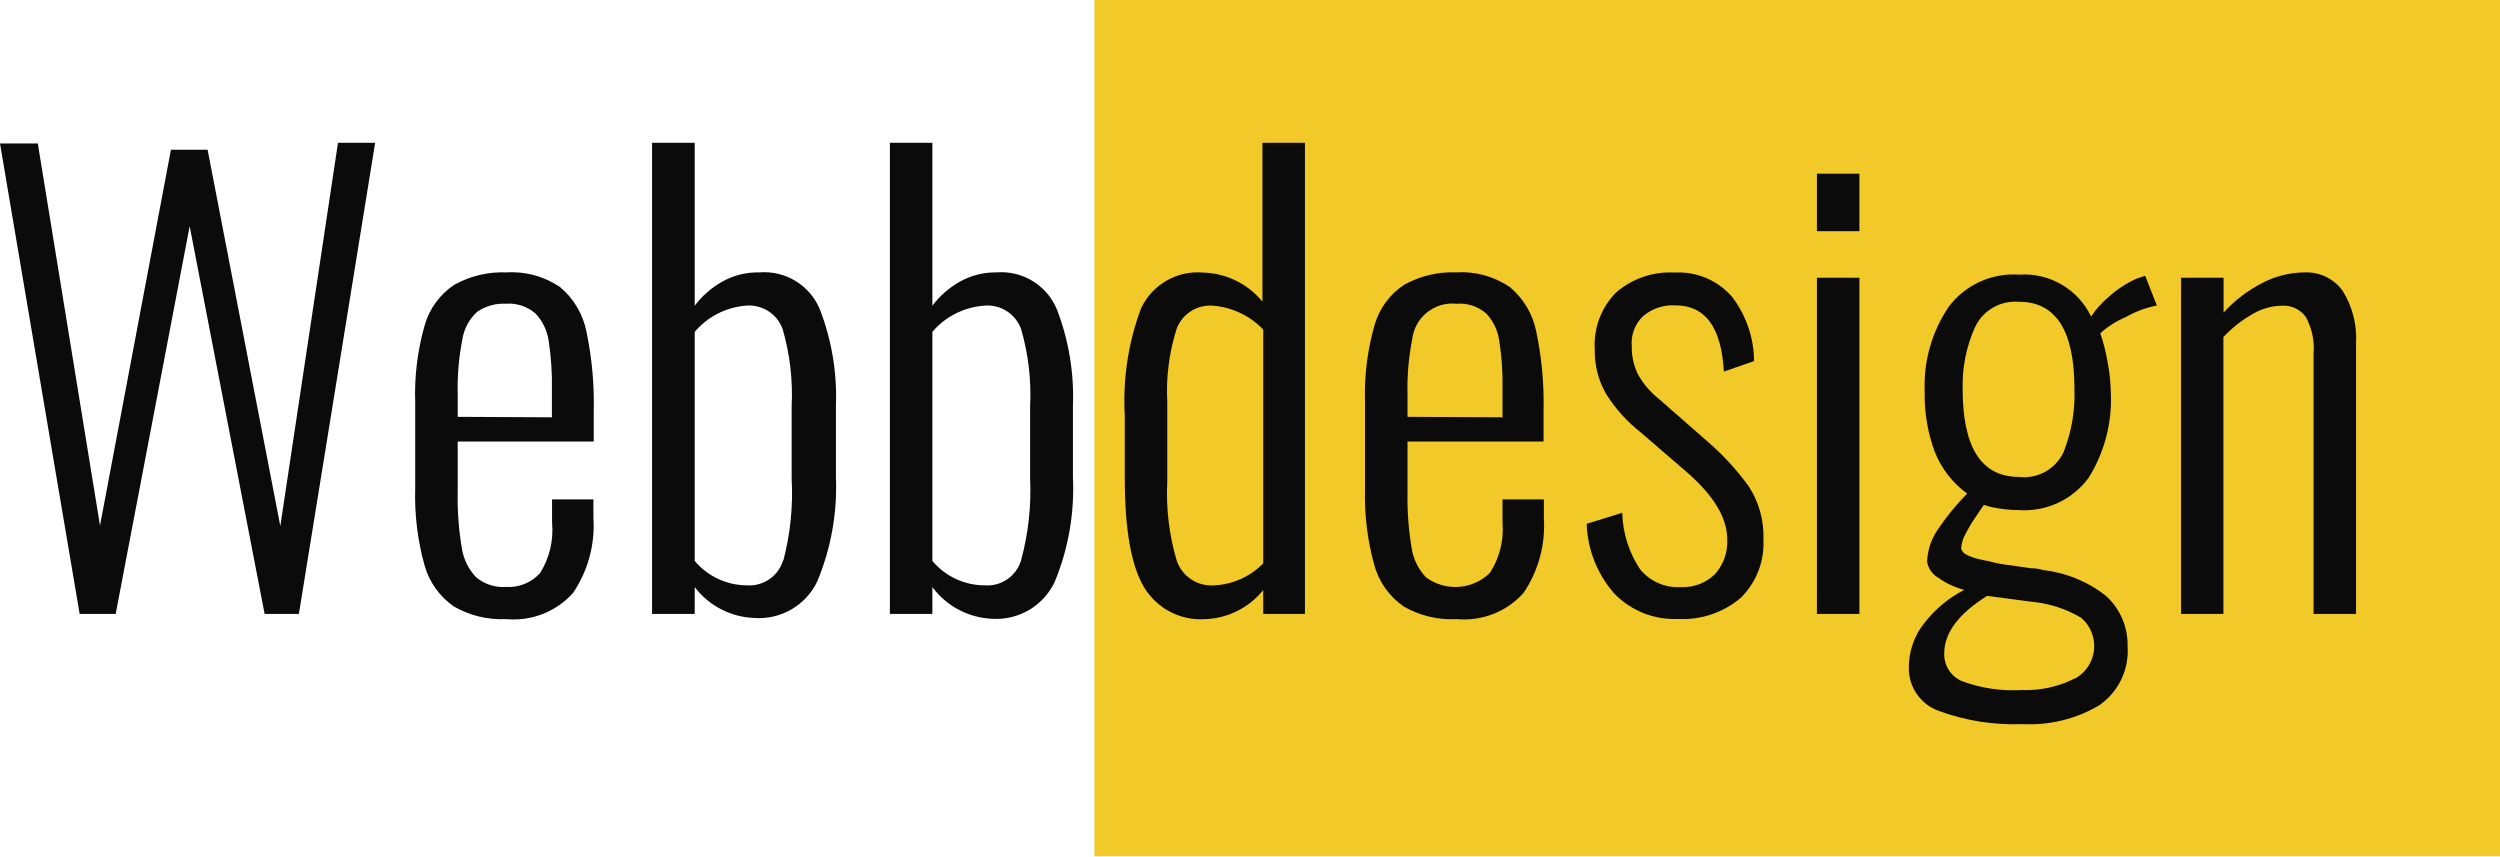
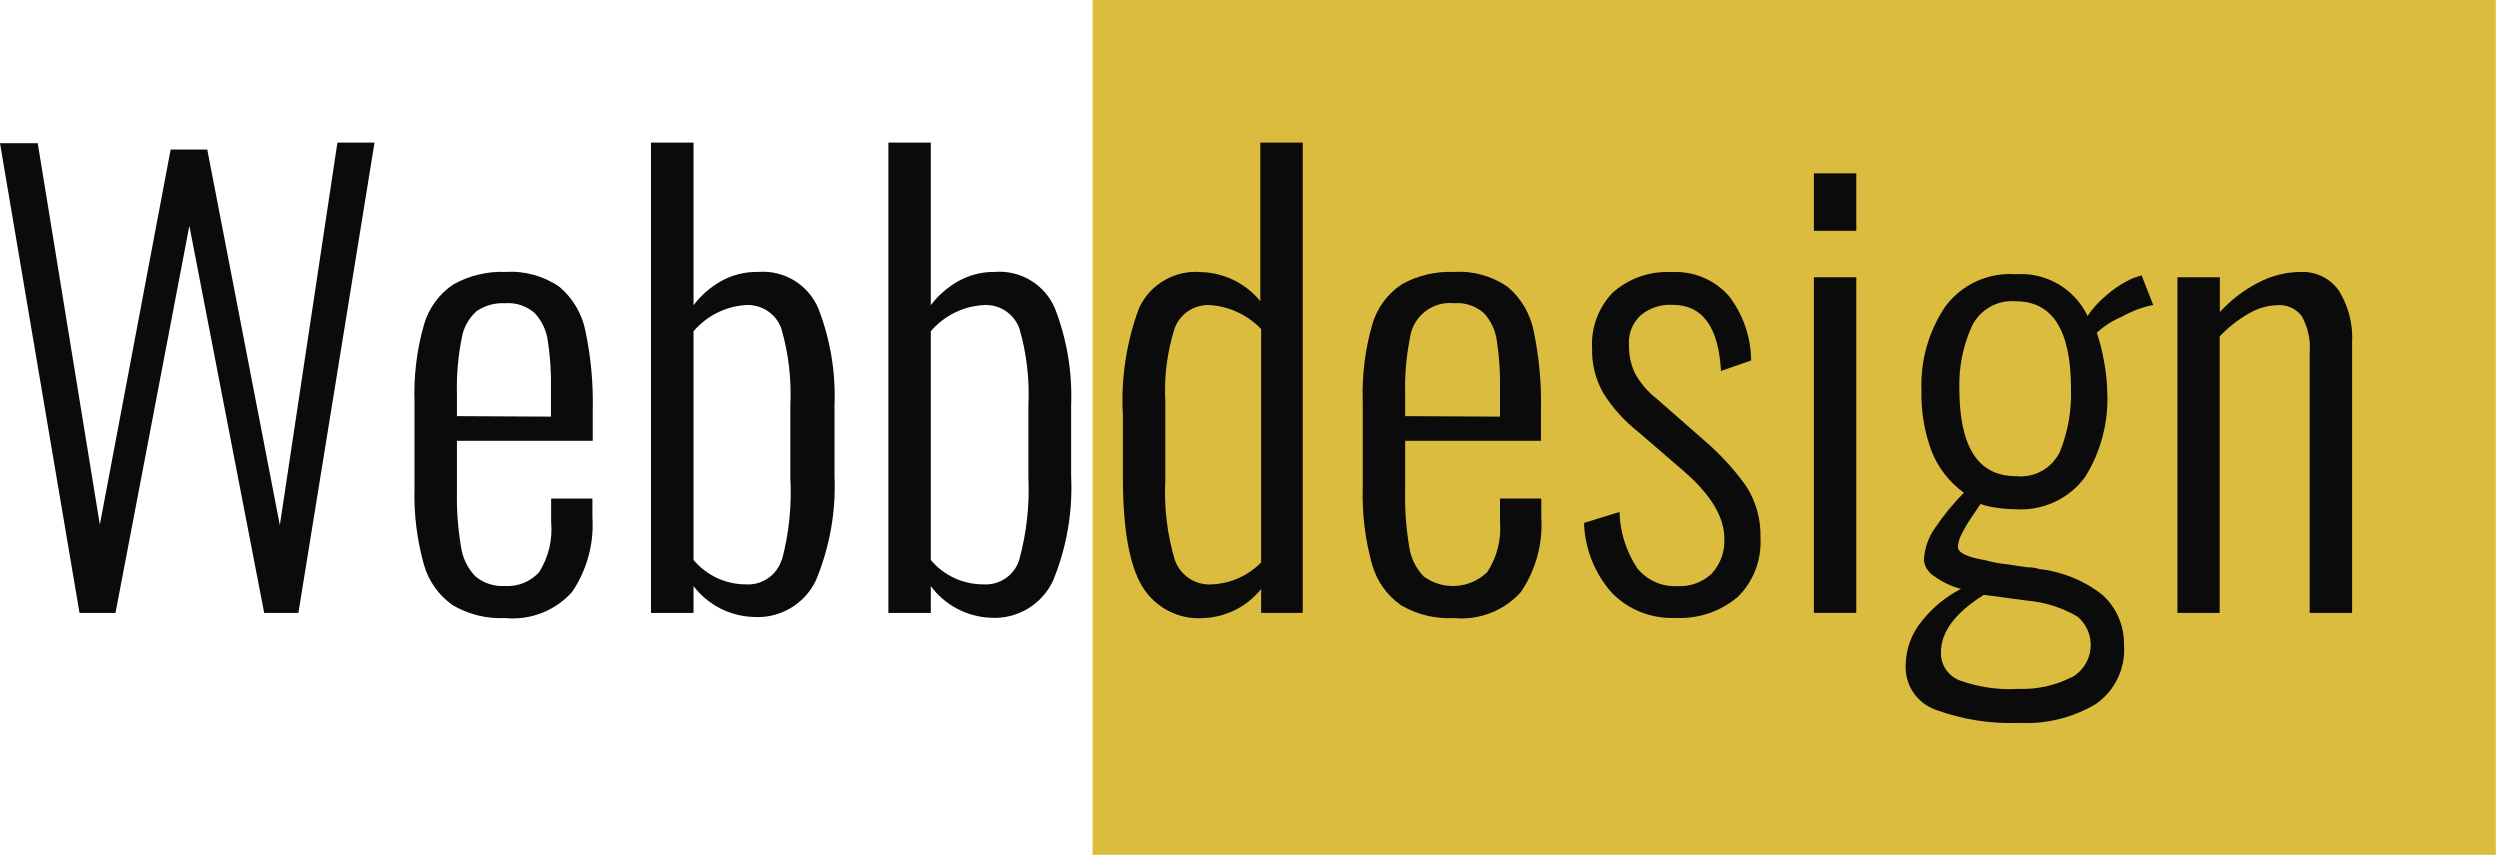
- <svg xmlns="http://www.w3.org/2000/svg" viewBox="0 0 154.74 53">
-   <defs>
-     <style>.cls-1{fill:#f1c929;}.cls-2{fill:#0b0b0b;}</style>
-   </defs>
-   <g id="Layer_2" data-name="Layer 2">
-     <g id="Layer_1-2" data-name="Layer 1">
-       <g id="Layer_2-2" data-name="Layer 2">
-         <g id="Layer_1-2-2" data-name="Layer 1-2">
-           <g id="Page-1">
-             <g id="Home-desktop">
-               <g id="Group">
-                 <rect id="Rectangle-10" class="cls-1" x="67.74" width="87" height="53" />
-                 <g id="Webbdesign">
-                   <path class="cls-2" d="M0,8.88H2.34L6.19,32.53,10.58,9.27h2.27l4.5,23.29L20.92,8.84h2.3L18.5,38H16.38L11.74,14,7.16,38H4.93Z" />
-                   <path class="cls-2" d="M28.08,37.53A4.6,4.6,0,0,1,26.28,35a16,16,0,0,1-.58-4.79V24.93a15.47,15.47,0,0,1,.59-4.81,4.47,4.47,0,0,1,1.84-2.5,6.13,6.13,0,0,1,3.22-.76,5.29,5.29,0,0,1,3.33.92,4.82,4.82,0,0,1,1.62,2.75,21.55,21.55,0,0,1,.45,4.93v1.87H28.33v3.1a18.51,18.51,0,0,0,.25,3.46,3.33,3.33,0,0,0,.9,1.85,2.62,2.62,0,0,0,1.84.59,2.62,2.62,0,0,0,2.11-.86,5,5,0,0,0,.74-3.13V30.91h2.56v1.15a7.43,7.43,0,0,1-1.26,4.64,4.93,4.93,0,0,1-4.14,1.62A5.89,5.89,0,0,1,28.08,37.53Zm6.08-11.7V24.1a17.21,17.21,0,0,0-.2-3,3.11,3.11,0,0,0-.81-1.69,2.49,2.49,0,0,0-1.84-.61,2.87,2.87,0,0,0-1.76.49A2.87,2.87,0,0,0,28.62,21a15.44,15.44,0,0,0-.29,3.4v1.4Z" />
-                   <path class="cls-2" d="M43,36.34V38H40.36V8.84H43V18.92a5.56,5.56,0,0,1,1.69-1.48A4.49,4.49,0,0,1,47,16.86a3.73,3.73,0,0,1,3.74,2.27,15,15,0,0,1,1,6v4.39A15.14,15.14,0,0,1,50.58,36a4,4,0,0,1-3.89,2.25A4.86,4.86,0,0,1,43,36.34Zm5.49-1.66A16.42,16.42,0,0,0,49,29.61V25.15a14.55,14.55,0,0,0-.56-4.79,2.21,2.21,0,0,0-2.29-1.44A4.64,4.64,0,0,0,43,20.54V34.72a4.23,4.23,0,0,0,3.24,1.51,2.18,2.18,0,0,0,2.23-1.54Z" />
-                   <path class="cls-2" d="M57.71,36.34V38H55.08V8.84h2.63V18.92a5.56,5.56,0,0,1,1.69-1.48,4.49,4.49,0,0,1,2.27-.58,3.73,3.73,0,0,1,3.74,2.27,15,15,0,0,1,1,6v4.39A15.14,15.14,0,0,1,65.29,36,4,4,0,0,1,61.4,38.3,4.86,4.86,0,0,1,57.71,36.34Zm5.49-1.66a16.42,16.42,0,0,0,.56-5.08V25.15a14.55,14.55,0,0,0-.56-4.79,2.21,2.21,0,0,0-2.29-1.44,4.64,4.64,0,0,0-3.2,1.62V34.72a4.23,4.23,0,0,0,3.24,1.51,2.18,2.18,0,0,0,2.25-1.54Z" />
-                   <path class="cls-2" d="M70.79,36.31q-1.17-2-1.17-6.7V25.76a16.38,16.38,0,0,1,1-6.66,3.87,3.87,0,0,1,3.85-2.23,4.92,4.92,0,0,1,3.67,1.8V8.84h2.63V38H78.19V36.52a4.82,4.82,0,0,1-3.56,1.8A4.09,4.09,0,0,1,70.79,36.31Zm7.4-1.44V20.4a4.84,4.84,0,0,0-3.1-1.48,2.22,2.22,0,0,0-2.25,1.4,12.7,12.7,0,0,0-.59,4.57v4.93a14.54,14.54,0,0,0,.59,4.9,2.27,2.27,0,0,0,2.32,1.51A4.54,4.54,0,0,0,78.19,34.87Z" />
-                   <path class="cls-2" d="M86.87,37.53A4.61,4.61,0,0,1,85.07,35a16,16,0,0,1-.58-4.79V24.93a15.48,15.48,0,0,1,.59-4.81,4.47,4.47,0,0,1,1.84-2.5,6.13,6.13,0,0,1,3.22-.76,5.28,5.28,0,0,1,3.33.92,4.82,4.82,0,0,1,1.62,2.75,21.61,21.61,0,0,1,.45,4.93v1.87H87.12v3.1a18.51,18.51,0,0,0,.25,3.46,3.33,3.33,0,0,0,.9,1.85,3.06,3.06,0,0,0,3.94-.27A4.94,4.94,0,0,0,93,32.35V30.91h2.56v1.15A7.43,7.43,0,0,1,94.3,36.7a4.93,4.93,0,0,1-4.14,1.62A5.89,5.89,0,0,1,86.87,37.53ZM93,25.83V24.1a17.21,17.21,0,0,0-.2-3A3.11,3.11,0,0,0,92,19.41a2.49,2.49,0,0,0-1.84-.61A2.5,2.5,0,0,0,87.41,21a15.44,15.44,0,0,0-.29,3.4v1.4Z" />
-                   <path class="cls-2" d="M99.92,36.74a6.86,6.86,0,0,1-1.71-4.32l2.2-.68a6.61,6.61,0,0,0,1.1,3.49A3,3,0,0,0,104,36.34a2.86,2.86,0,0,0,2.14-.79,3,3,0,0,0,.77-2.16q0-2-2.52-4.18l-2.84-2.45a9.33,9.33,0,0,1-2.14-2.38,5.27,5.27,0,0,1-.7-2.74A4.62,4.62,0,0,1,100,18.13a5.08,5.08,0,0,1,3.64-1.26,4.38,4.38,0,0,1,3.55,1.48,6.63,6.63,0,0,1,1.38,4L106.7,23q-.22-4.1-3-4.1a2.82,2.82,0,0,0-2,.67,2.27,2.27,0,0,0-.7,1.85,3.85,3.85,0,0,0,.36,1.71,5.14,5.14,0,0,0,1.33,1.57l3,2.63a16,16,0,0,1,2.56,2.79,5.64,5.64,0,0,1,.9,3.26,4.74,4.74,0,0,1-1.4,3.62,5.54,5.54,0,0,1-3.89,1.31A5.17,5.17,0,0,1,99.92,36.74Z" />
-                   <path class="cls-2" d="M112.46,10.75h2.63v3.56h-2.63Zm0,6.44h2.63V38h-2.63Z" />
-                   <path class="cls-2" d="M120,44a2.79,2.79,0,0,1-1.85-2.72,4.38,4.38,0,0,1,1-2.77,7.45,7.45,0,0,1,2.43-2,4.79,4.79,0,0,1-1.62-.76,1.37,1.37,0,0,1-.68-1,3.75,3.75,0,0,1,.68-2,15.22,15.22,0,0,1,1.8-2.2,5.84,5.84,0,0,1-2-2.57,10.08,10.08,0,0,1-.63-3.76A8.72,8.72,0,0,1,120.61,19a5,5,0,0,1,4.36-2,4.58,4.58,0,0,1,4.46,2.59,5.74,5.74,0,0,1,1.12-1.24,6.49,6.49,0,0,1,1.69-1.1l.54-.18.72,1.84a6.3,6.3,0,0,0-1.93.72,5.39,5.39,0,0,0-1.57,1,11,11,0,0,1,.45,1.78,10.75,10.75,0,0,1,.2,1.85,9.14,9.14,0,0,1-1.37,5.31,4.94,4.94,0,0,1-4.36,2,7.51,7.51,0,0,1-1.13-.09,5.23,5.23,0,0,1-1-.23l-.52.77a9.54,9.54,0,0,0-.63,1.06,2,2,0,0,0-.25.83q0,.54,1.73.83a6.92,6.92,0,0,0,1.19.23l1.37.2a2.44,2.44,0,0,1,.76.11,7.71,7.71,0,0,1,3.91,1.6A4.1,4.1,0,0,1,131.69,40a4.09,4.09,0,0,1-1.75,3.65,8.41,8.41,0,0,1-4.73,1.17A13.48,13.48,0,0,1,120,44Zm8.44-2a2.3,2.3,0,0,0,.38-3.76,7.37,7.37,0,0,0-3.12-1l-2.7-.36q-2.66,1.66-2.66,3.56a1.8,1.8,0,0,0,1.12,1.73,9.16,9.16,0,0,0,3.71.54,6.64,6.64,0,0,0,3.24-.71Zm-.72-14a9.6,9.6,0,0,0,.68-3.92q0-5.4-3.42-5.4a2.76,2.76,0,0,0-2.74,1.58,8.8,8.8,0,0,0-.76,3.82q0,5.44,3.49,5.44a2.7,2.7,0,0,0,2.72-1.46Z" />
-                   <path class="cls-2" d="M135,17.19h2.63v2.16A8.34,8.34,0,0,1,140,17.53a5.72,5.72,0,0,1,2.68-.67A2.75,2.75,0,0,1,145,18a5.56,5.56,0,0,1,.83,3.28V38H143.2V21.87a4,4,0,0,0-.49-2.27,1.71,1.71,0,0,0-1.49-.68,3.7,3.7,0,0,0-1.8.52,7.73,7.73,0,0,0-1.8,1.42V38H135Z" />
-                 </g>
-               </g>
-             </g>
-           </g>
-         </g>
+ <svg xmlns="http://www.w3.org/2000/svg" width="155px" height="53px" viewBox="0 0 155 53" version="1.1">
+   <defs />
+   <g id="Page-1" stroke="none" stroke-width="1" fill="none" fill-rule="evenodd">
+     <g id="Group-5" fill-rule="nonzero">
+       <rect id="Rectangle-10" fill="#DCBC3F" x="67.74" y="0" width="87" height="53" />
+       <g id="Webbdesign" transform="translate(0, 8)" fill="#0B0B0B">
+         <polygon id="Shape" points="0 0.88 2.34 0.88 6.19 24.53 10.58 1.27 12.85 1.27 17.35 24.56 20.92 0.84 23.22 0.84 18.5 30 16.38 30 11.74 6 7.16 30 4.93 30" />
+         <path d="M28.08,29.53 C27.205,28.921 26.569,28.026 26.28,27 C25.846,25.442 25.65,23.827 25.7,22.21 L25.7,16.93 C25.643,15.306 25.842,13.682 26.29,12.12 C26.585,11.094 27.238,10.207 28.13,9.62 C29.113,9.076 30.227,8.813 31.35,8.86 C32.532,8.785 33.704,9.109 34.68,9.78 C35.517,10.486 36.088,11.456 36.3,12.53 C36.639,14.151 36.79,15.805 36.75,17.46 L36.75,19.33 L28.33,19.33 L28.33,22.43 C28.305,23.589 28.389,24.747 28.58,25.89 C28.677,26.586 28.992,27.234 29.48,27.74 C29.996,28.164 30.654,28.375 31.32,28.33 C32.118,28.38 32.895,28.064 33.43,27.47 C34.015,26.537 34.275,25.436 34.17,24.34 L34.17,22.91 L36.73,22.91 L36.73,24.06 C36.836,25.704 36.393,27.336 35.47,28.7 C34.426,29.867 32.889,30.468 31.33,30.32 C30.193,30.376 29.064,30.102 28.08,29.53 Z M34.16,17.83 L34.16,16.1 C34.181,15.096 34.114,14.092 33.96,13.1 C33.87,12.467 33.587,11.877 33.15,11.41 C32.644,10.966 31.981,10.746 31.31,10.8 C30.686,10.767 30.068,10.939 29.55,11.29 C29.05,11.734 28.721,12.339 28.62,13 C28.398,14.119 28.301,15.259 28.33,16.4 L28.33,17.8 L34.16,17.83 Z" id="Shape" />
+         <path d="M43,28.34 L43,30 L40.36,30 L40.36,0.84 L43,0.84 L43,10.92 C43.457,10.317 44.032,9.813 44.69,9.44 C45.394,9.042 46.192,8.842 47,8.86 C48.606,8.729 50.115,9.645 50.74,11.13 C51.48,13.041 51.82,15.083 51.74,17.13 L51.74,21.52 C51.833,23.739 51.437,25.951 50.58,28 C49.867,29.476 48.325,30.368 46.69,30.25 C45.236,30.198 43.882,29.497 43,28.34 Z M48.49,26.68 C48.923,25.027 49.095,23.316 49,21.61 L49,17.15 C49.081,15.533 48.892,13.914 48.44,12.36 C48.094,11.414 47.152,10.822 46.15,10.92 C44.927,11.022 43.794,11.605 43,12.54 L43,26.72 C43.804,27.677 44.99,28.23 46.24,28.23 C47.251,28.297 48.175,27.659 48.47,26.69 L48.49,26.68 Z" id="Shape" />
+         <path d="M57.71,28.34 L57.71,30 L55.08,30 L55.08,0.84 L57.71,0.84 L57.71,10.92 C58.167,10.317 58.742,9.813 59.4,9.44 C60.092,9.049 60.875,8.849 61.67,8.86 C63.276,8.729 64.785,9.645 65.41,11.13 C66.15,13.041 66.49,15.083 66.41,17.13 L66.41,21.52 C66.516,23.736 66.134,25.948 65.29,28 C64.592,29.496 63.047,30.409 61.4,30.3 C59.938,30.236 58.582,29.516 57.71,28.34 Z M63.2,26.68 C63.651,25.026 63.84,23.312 63.76,21.6 L63.76,17.15 C63.841,15.533 63.652,13.914 63.2,12.36 C62.854,11.414 61.912,10.822 60.91,10.92 C59.669,11.009 58.516,11.593 57.71,12.54 L57.71,26.72 C58.514,27.677 59.7,28.23 60.95,28.23 C61.968,28.307 62.903,27.667 63.2,26.69 L63.2,26.68 Z" id="Shape" />
+         <path d="M70.79,28.31 C70.01,26.977 69.62,24.743 69.62,21.61 L69.62,17.76 C69.488,15.495 69.829,13.227 70.62,11.1 C71.305,9.62 72.845,8.728 74.47,8.87 C75.896,8.909 77.236,9.566 78.14,10.67 L78.14,0.84 L80.77,0.84 L80.77,30 L78.19,30 L78.19,28.52 C77.319,29.606 76.021,30.262 74.63,30.32 C73.071,30.439 71.581,29.659 70.79,28.31 Z M78.19,26.87 L78.19,12.4 C77.372,11.544 76.27,11.018 75.09,10.92 C74.113,10.839 73.199,11.408 72.84,12.32 C72.366,13.795 72.166,15.343 72.25,16.89 L72.25,21.82 C72.166,23.475 72.366,25.132 72.84,26.72 C73.181,27.691 74.134,28.311 75.16,28.23 C76.306,28.176 77.388,27.69 78.19,26.87 Z" id="Shape" />
+         <path d="M86.87,29.53 C85.996,28.92 85.359,28.026 85.07,27 C84.636,25.442 84.44,23.827 84.49,22.21 L84.49,16.93 C84.433,15.306 84.632,13.682 85.08,12.12 C85.375,11.094 86.028,10.207 86.92,9.62 C87.903,9.076 89.017,8.813 90.14,8.86 C91.322,8.785 92.495,9.109 93.47,9.78 C94.307,10.486 94.878,11.456 95.09,12.53 C95.428,14.151 95.579,15.805 95.54,17.46 L95.54,19.33 L87.12,19.33 L87.12,22.43 C87.095,23.589 87.179,24.747 87.37,25.89 C87.467,26.586 87.782,27.234 88.27,27.74 C89.473,28.623 91.138,28.509 92.21,27.47 C92.814,26.547 93.092,25.449 93,24.35 L93,22.91 L95.56,22.91 L95.56,24.06 C95.666,25.704 95.223,27.336 94.3,28.7 C93.256,29.867 91.719,30.468 90.16,30.32 C89.01,30.384 87.866,30.109 86.87,29.53 Z M93,17.83 L93,16.1 C93.021,15.096 92.954,14.092 92.8,13.1 C92.713,12.468 92.434,11.878 92,11.41 C91.494,10.966 90.831,10.746 90.16,10.8 C88.795,10.654 87.567,11.636 87.41,13 C87.188,14.119 87.091,15.259 87.12,16.4 L87.12,17.8 L93,17.83 Z" id="Shape" />
+         <path d="M99.92,28.74 C98.865,27.543 98.26,26.015 98.21,24.42 L100.41,23.74 C100.441,24.984 100.822,26.193 101.51,27.23 C102.114,27.978 103.04,28.39 104,28.34 C104.792,28.385 105.567,28.099 106.14,27.55 C106.673,26.96 106.949,26.184 106.91,25.39 C106.91,24.057 106.07,22.663 104.39,21.21 L101.55,18.76 C100.705,18.096 99.981,17.291 99.41,16.38 C98.931,15.547 98.689,14.6 98.71,13.64 C98.626,12.34 99.095,11.066 100,10.13 C101.001,9.248 102.308,8.796 103.64,8.87 C104.988,8.79 106.298,9.336 107.19,10.35 C108.075,11.497 108.559,12.902 108.57,14.35 L106.7,15 C106.553,12.267 105.553,10.9 103.7,10.9 C102.972,10.856 102.255,11.096 101.7,11.57 C101.196,12.047 100.938,12.729 101,13.42 C100.987,14.01 101.111,14.595 101.36,15.13 C101.693,15.738 102.145,16.272 102.69,16.7 L105.69,19.33 C106.651,20.155 107.51,21.092 108.25,22.12 C108.876,23.089 109.191,24.227 109.15,25.38 C109.221,26.731 108.712,28.048 107.75,29 C106.669,29.919 105.277,30.388 103.86,30.31 C102.383,30.374 100.948,29.803 99.92,28.74 Z" id="Shape" />
+         <path d="M112.46,2.75 L115.09,2.75 L115.09,6.31 L112.46,6.31 L112.46,2.75 Z M112.46,9.19 L115.09,9.19 L115.09,30 L112.46,30 L112.46,9.19 Z" id="Shape" />
+         <path d="M120,36 C118.858,35.592 118.11,34.492 118.15,33.28 C118.154,32.269 118.507,31.29 119.15,30.51 C119.808,29.678 120.637,28.996 121.58,28.51 C120.997,28.361 120.447,28.103 119.96,27.75 C119.591,27.54 119.339,27.171 119.28,26.75 C119.31,26.032 119.546,25.338 119.96,24.75 C120.49,23.962 121.093,23.226 121.76,22.55 C120.863,21.9 120.17,21.009 119.76,19.98 C119.313,18.778 119.099,17.502 119.13,16.22 C119.056,14.367 119.574,12.538 120.61,11 C121.628,9.634 123.271,8.88 124.97,9 C126.848,8.865 128.617,9.892 129.43,11.59 C129.741,11.124 130.118,10.706 130.55,10.35 C131.053,9.898 131.623,9.526 132.24,9.25 L132.78,9.07 L133.5,10.91 C132.822,11.042 132.169,11.286 131.57,11.63 C130.993,11.87 130.461,12.208 130,12.63 C130.199,13.21 130.35,13.805 130.45,14.41 C130.57,15.02 130.637,15.639 130.65,16.26 C130.748,18.129 130.269,19.982 129.28,21.57 C128.27,22.945 126.621,23.701 124.92,23.57 C124.542,23.569 124.164,23.538 123.79,23.48 C123.45,23.436 123.115,23.359 122.79,23.25 L122.27,24.02 C122.037,24.359 121.827,24.713 121.64,25.08 C121.497,25.335 121.412,25.618 121.39,25.91 C121.39,26.27 121.967,26.547 123.12,26.74 C123.509,26.851 123.907,26.928 124.31,26.97 L125.68,27.17 C125.938,27.166 126.194,27.203 126.44,27.28 C127.867,27.439 129.221,27.993 130.35,28.88 C131.227,29.677 131.715,30.815 131.69,32 C131.792,33.44 131.127,34.828 129.94,35.65 C128.513,36.498 126.868,36.905 125.21,36.82 C123.436,36.892 121.666,36.614 120,36 Z M128.44,34 C129.099,33.635 129.538,32.969 129.614,32.219 C129.689,31.469 129.393,30.73 128.82,30.24 C127.868,29.677 126.802,29.335 125.7,29.24 L123,28.88 C121.227,29.987 120.34,31.173 120.34,32.44 C120.314,33.194 120.761,33.885 121.46,34.17 C122.646,34.604 123.909,34.788 125.17,34.71 C126.293,34.751 127.407,34.507 128.41,34 L128.44,34 Z M127.72,20 C128.218,18.755 128.45,17.42 128.4,16.08 C128.4,12.48 127.26,10.68 124.98,10.68 C123.826,10.579 122.731,11.21 122.24,12.26 C121.705,13.461 121.445,14.766 121.48,16.08 C121.48,19.707 122.643,21.52 124.97,21.52 C126.093,21.651 127.178,21.068 127.69,20.06 L127.72,20 Z" id="Shape" />
+         <path d="M135,9.19 L137.63,9.19 L137.63,11.35 C138.304,10.606 139.107,9.989 140,9.53 C140.825,9.091 141.745,8.861 142.68,8.86 C143.595,8.83 144.465,9.258 145,10 C145.611,10.981 145.901,12.127 145.83,13.28 L145.83,30 L143.2,30 L143.2,13.87 C143.265,13.082 143.094,12.292 142.71,11.6 C142.361,11.135 141.8,10.879 141.22,10.92 C140.585,10.936 139.965,11.115 139.42,11.44 C138.753,11.821 138.146,12.3 137.62,12.86 L137.62,30 L135,30 L135,9.19 Z" id="Shape" />
      </g>
    </g>
  </g>
</svg>
